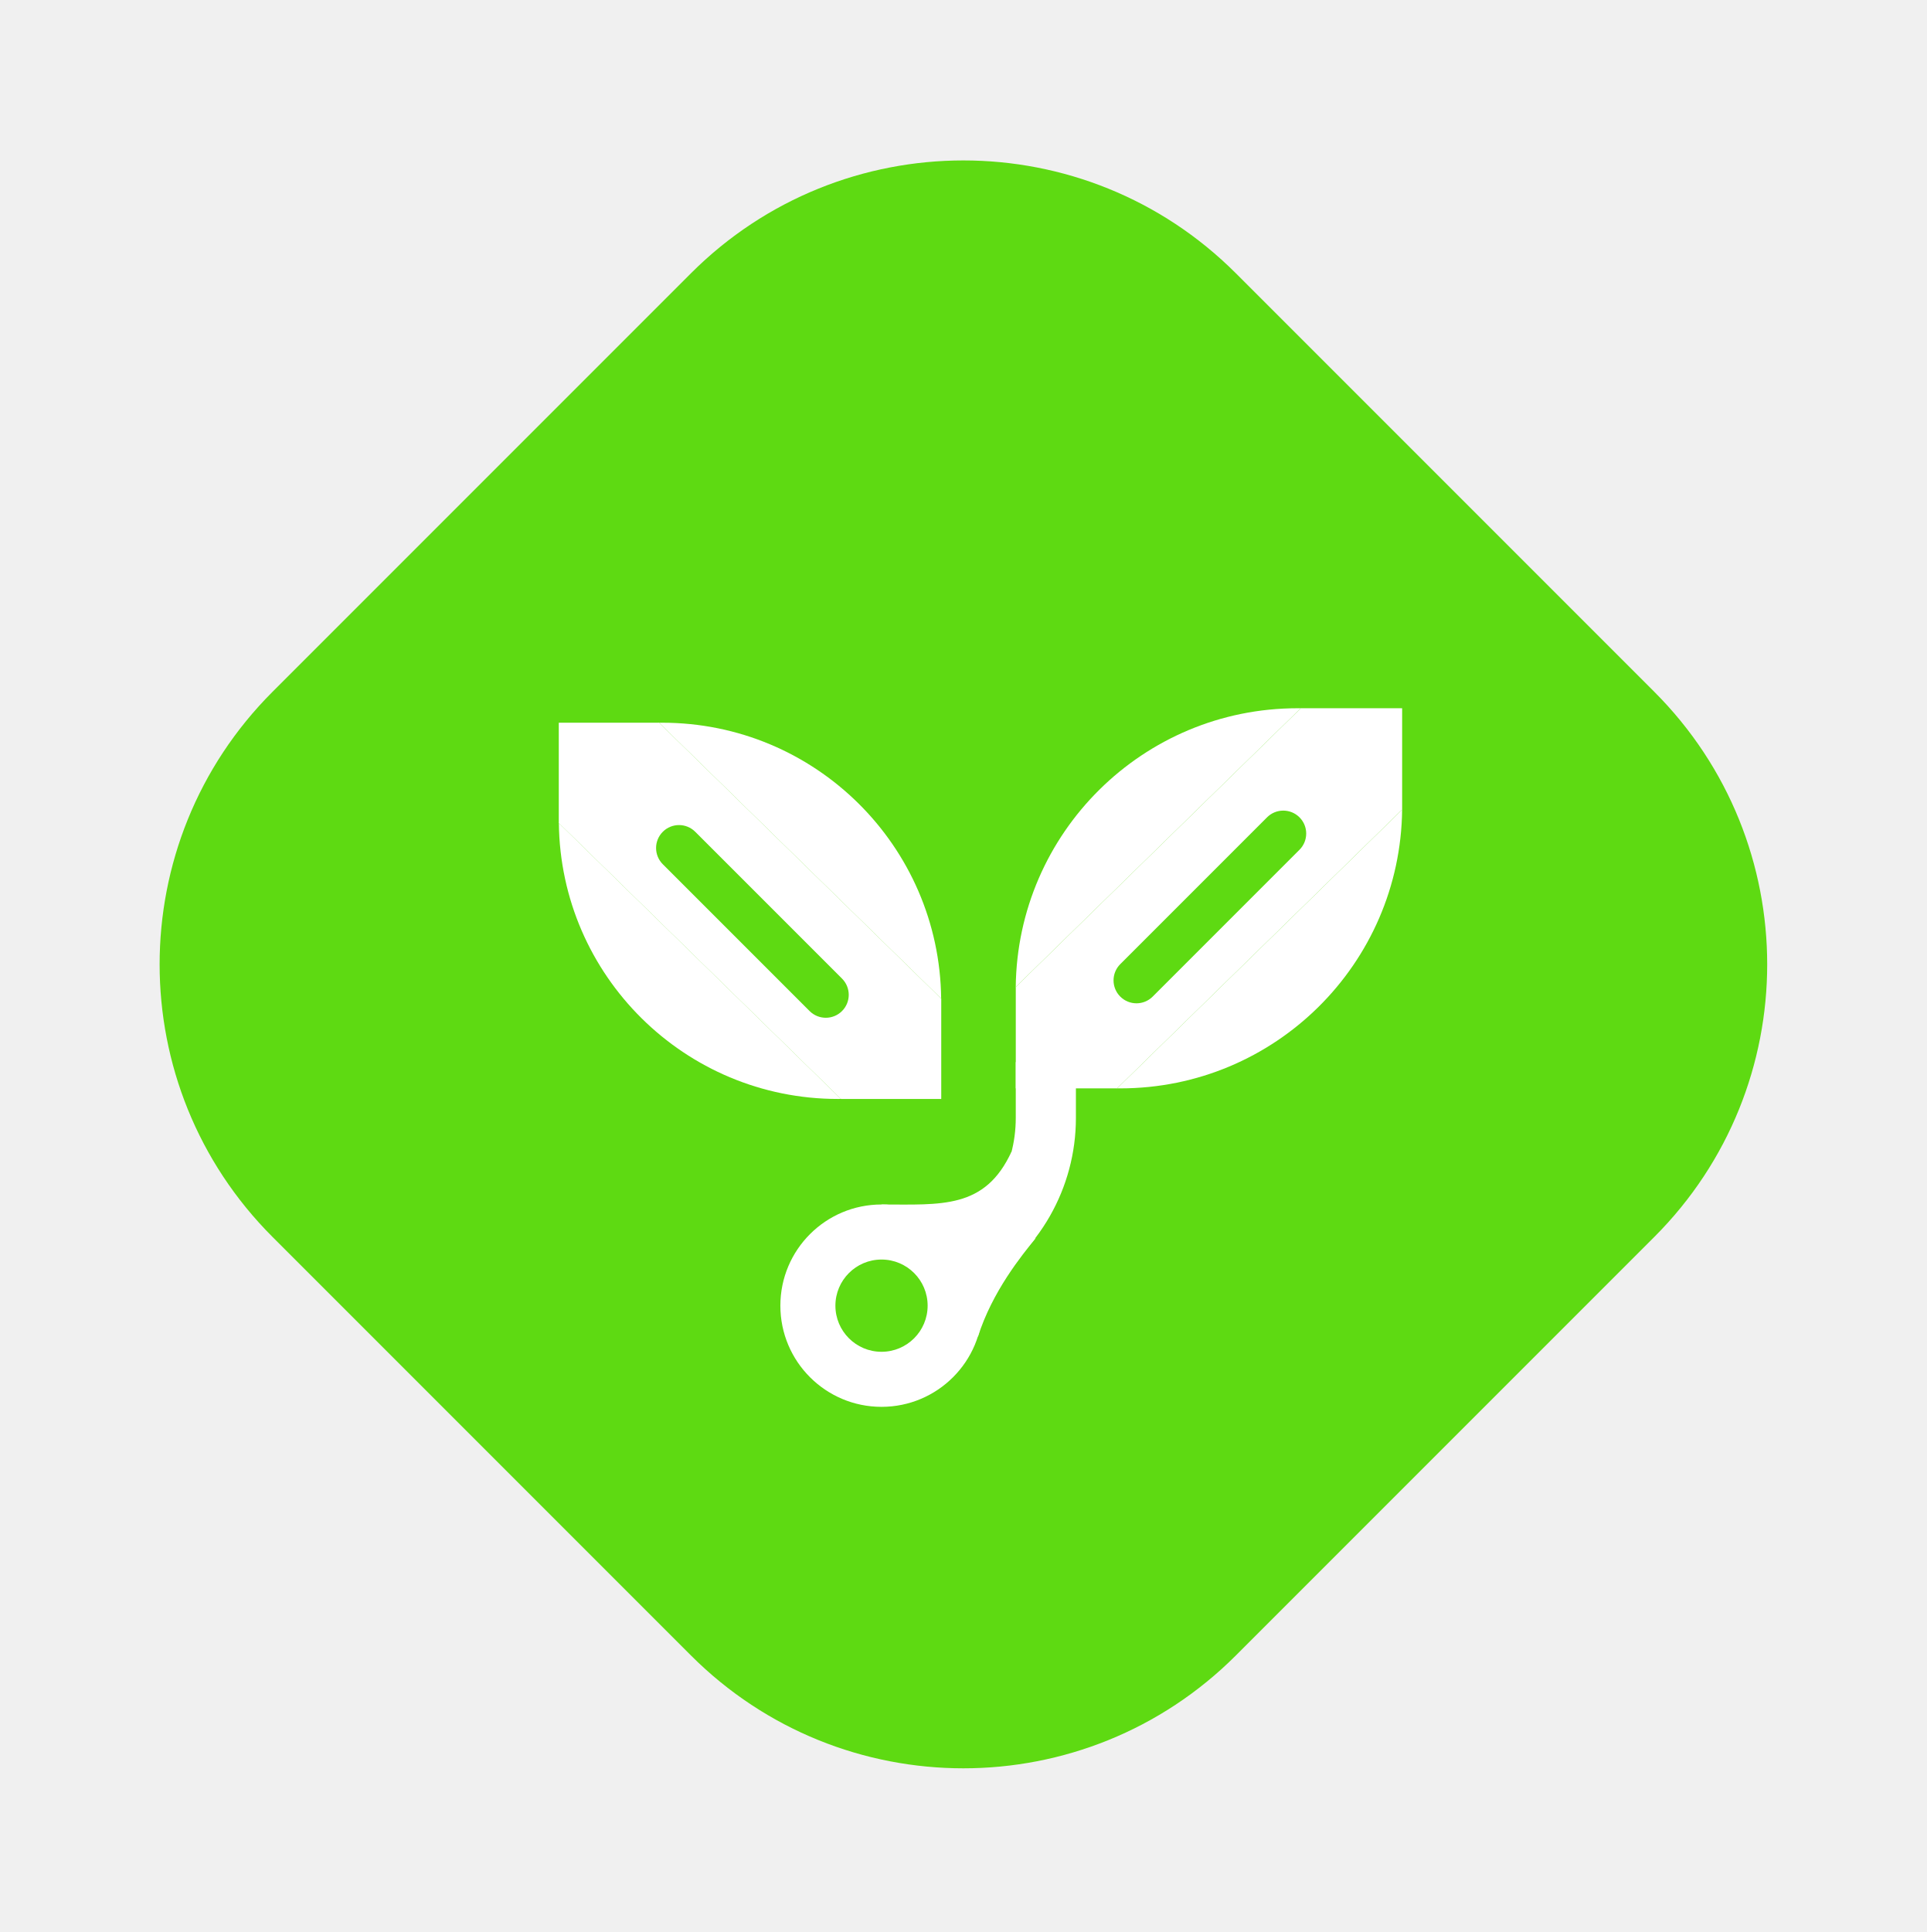
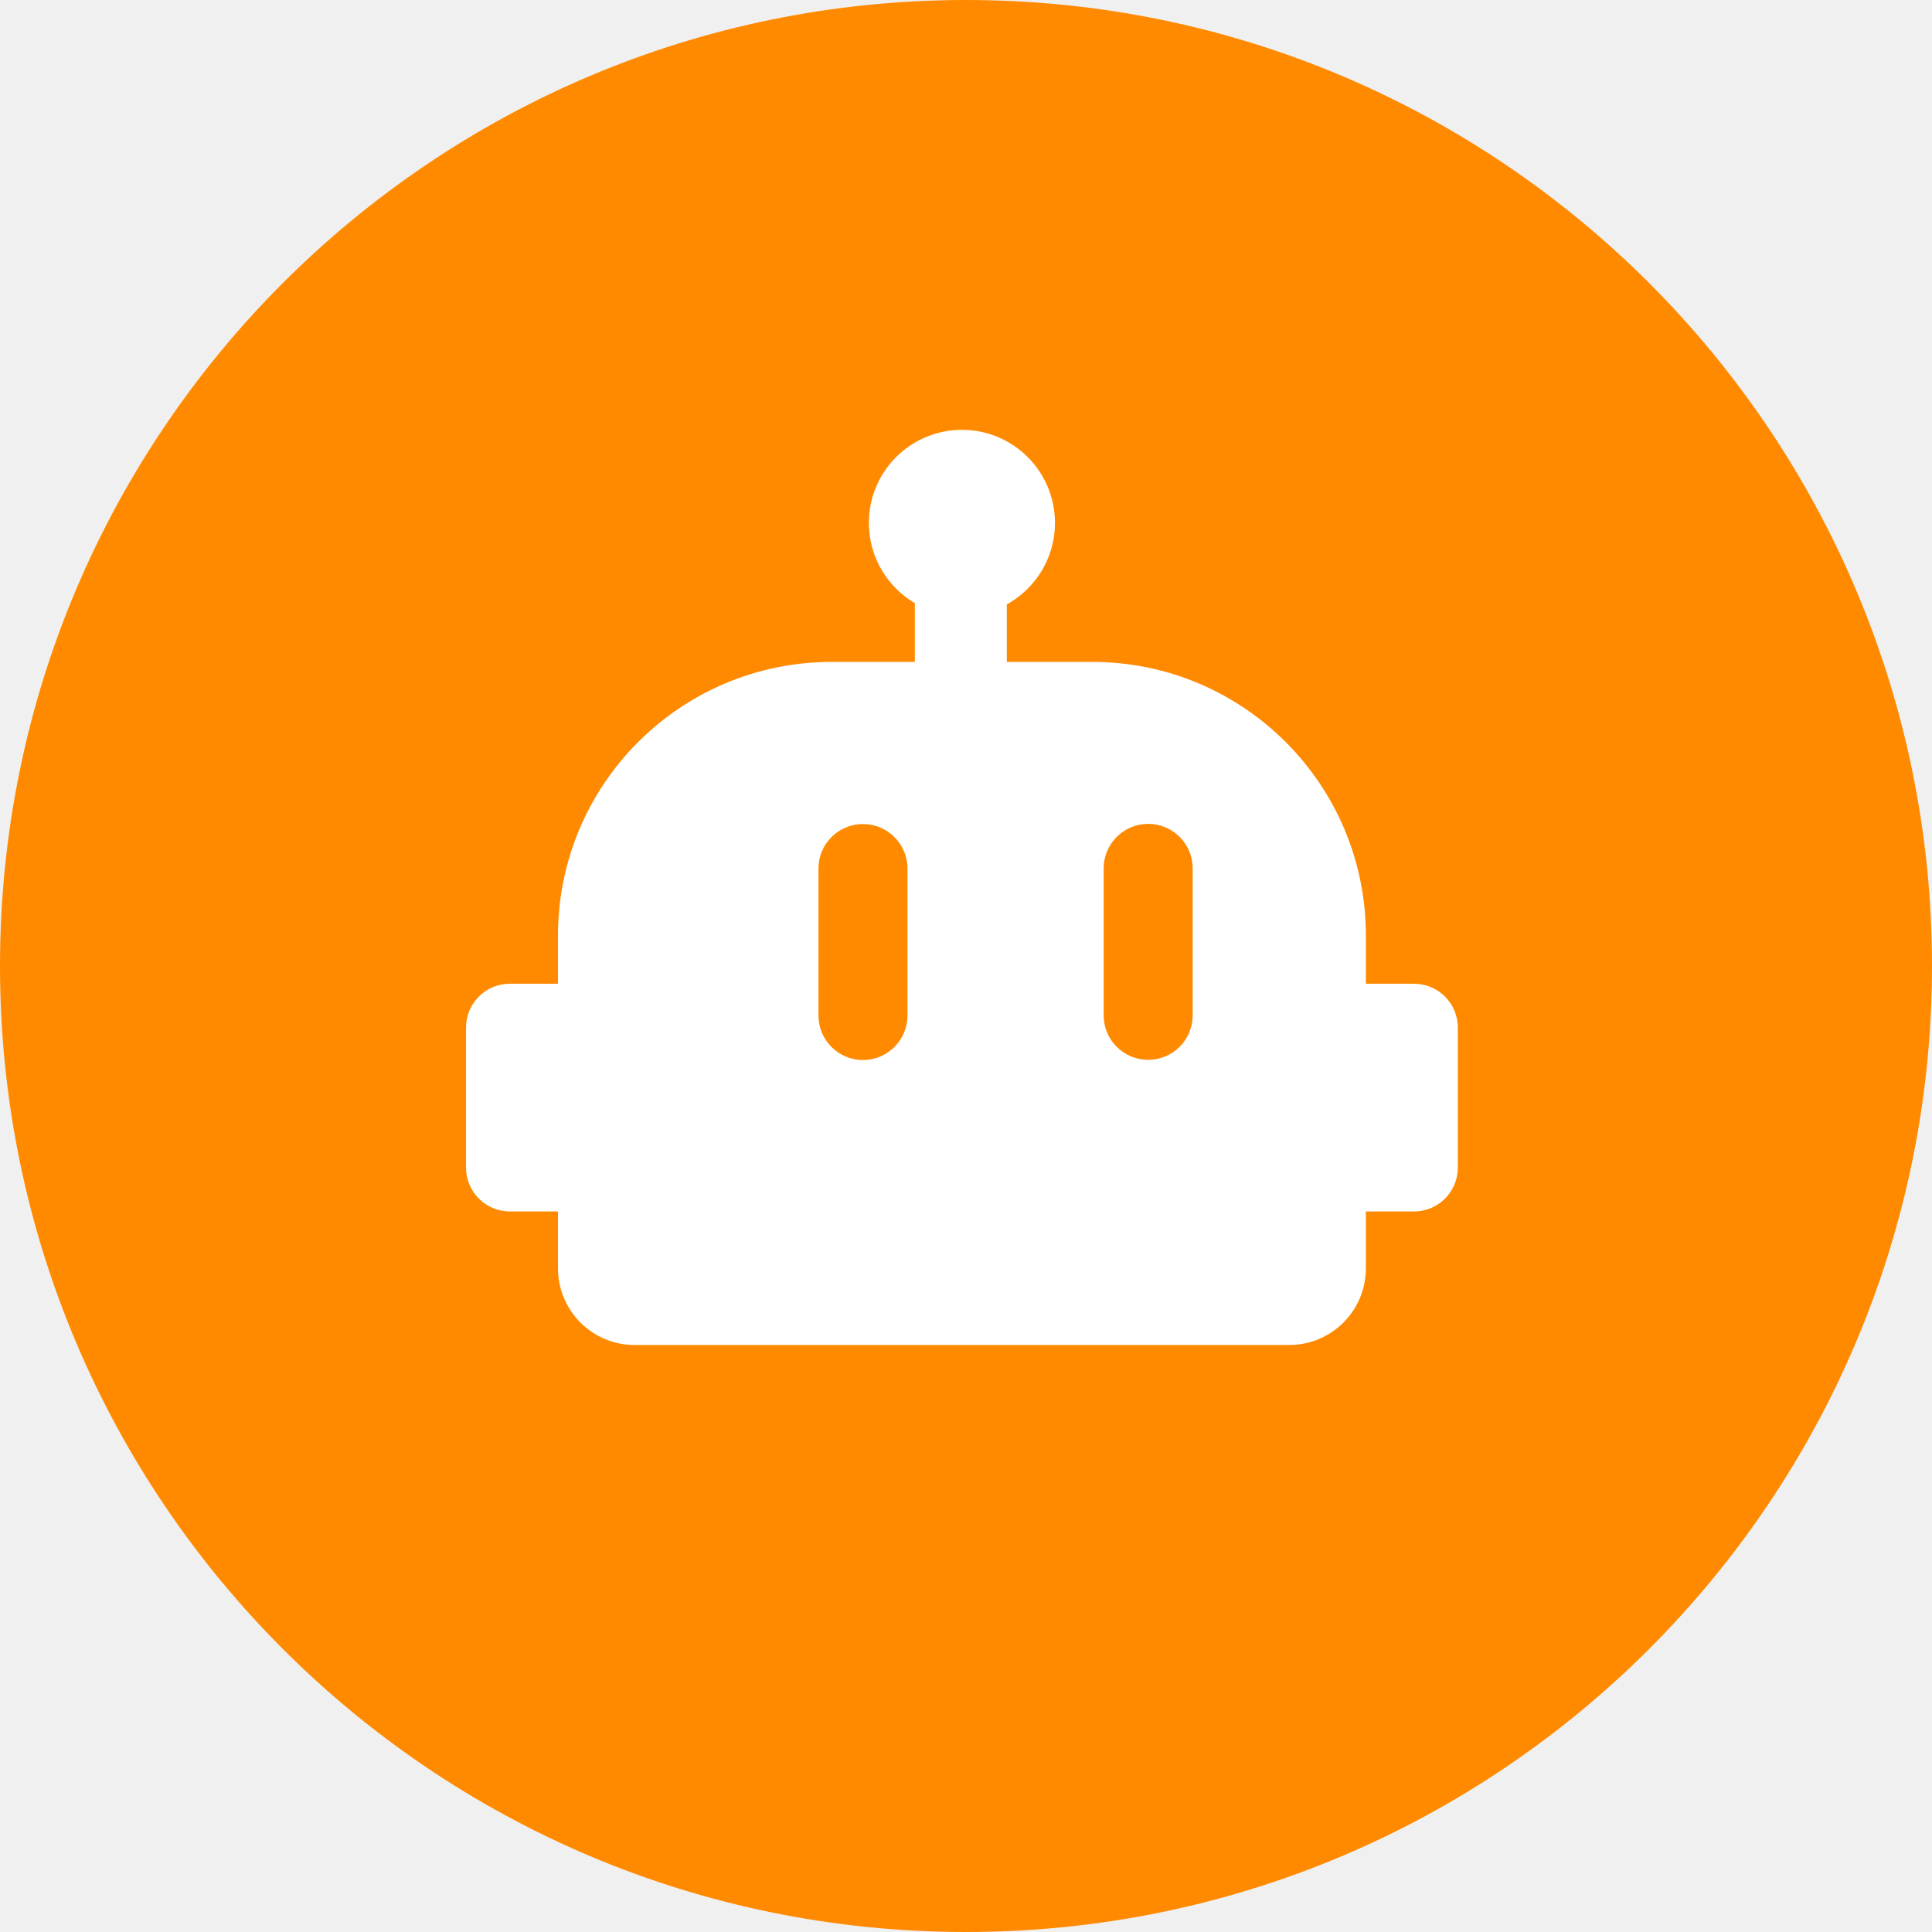
- <svg xmlns="http://www.w3.org/2000/svg" width="400" height="401" fill="none" viewBox="0 0 400 401">
-   <g clip-path="url(#clip0)">
-     <path fill="#5EDA12" d="M143.431 56.731C174.673 25.489 225.327 25.489 256.569 56.731L343.431 143.594C374.673 174.836 374.673 225.489 343.431 256.731L256.569 343.594C225.327 374.836 174.673 374.836 143.431 343.594L56.569 256.731C25.327 225.489 25.327 174.836 56.569 143.594L143.431 56.731Z" />
-     <path fill="#fff" d="M232.567 225.899C264.664 225.899 290.726 200.055 291.078 168.041L231.909 225.895C232.128 225.898 232.347 225.899 232.567 225.899Z" />
-     <path fill="#fff" d="M269.375 147.001C237.277 147.001 211.216 172.844 210.863 204.858L270.032 147.005C269.813 147.002 269.594 147.001 269.375 147.001Z" />
-     <path fill="#fff" d="M291.078 147H270.039V168.039H291.078V147Z" />
-     <rect width="21.039" height="21.039" fill="#fff" transform="matrix(-1 0 0 1 231.911 204.858)" />
-     <path fill="#fff" d="M270.039 147L291.078 168.039L231.906 225.897L210.866 204.858L270.039 147Z" />
-     <path stroke="#fff" stroke-width="12.486" d="M217.111 220.439V232.054C217.111 244.385 210.587 255.797 199.959 262.052L197.499 263.5" />
-     <path fill="#fff" d="M173.93 228.095C142.16 228.095 116.365 202.515 116.016 170.827L174.581 228.091C174.364 228.094 174.148 228.095 173.93 228.095Z" />
-     <path fill="#fff" d="M137.468 150.005C169.238 150.005 195.034 175.585 195.383 207.273L136.817 150.009C137.034 150.007 137.251 150.005 137.468 150.005Z" />
-     <path fill="#fff" d="M116.001 150.004H136.825V170.828H116.001V150.004Z" />
-     <rect width="20.825" height="20.825" x="174.574" y="207.273" fill="#fff" />
-     <path fill="#fff" d="M136.825 150.004L116 170.829L174.569 228.096L195.393 207.272L136.825 150.004Z" />
-     <path fill="#5EDA12" fill-rule="evenodd" d="M174.801 209.85C172.941 211.709 169.927 211.709 168.067 209.85L137.594 179.377C135.735 177.517 135.735 174.503 137.594 172.643C139.454 170.784 142.468 170.784 144.328 172.643L174.801 203.116C176.66 204.976 176.66 207.99 174.801 209.85Z" clip-rule="evenodd" />
-     <path fill="#5EDA12" fill-rule="evenodd" d="M232.562 206.849C234.421 208.709 237.436 208.709 239.295 206.849L269.768 176.377C271.628 174.517 271.628 171.502 269.768 169.643C267.909 167.783 264.894 167.783 263.035 169.643L232.562 200.116C230.702 201.975 230.702 204.99 232.562 206.849Z" clip-rule="evenodd" />
-     <path fill="#fff" fill-rule="evenodd" d="M183 280.573C188.287 280.573 192.573 276.287 192.573 271C192.573 265.713 188.287 261.427 183 261.427C177.713 261.427 173.427 265.713 173.427 271C173.427 276.287 177.713 280.573 183 280.573ZM183 292C194.598 292 204 282.598 204 271C204 259.402 194.598 250 183 250C171.402 250 162 259.402 162 271C162 282.598 171.402 292 183 292Z" clip-rule="evenodd" />
-     <path fill="#fff" d="M210 239C204.5 251 195.4 250 183 250L207 263L210 239Z" />
-     <path fill="#fff" d="M215 257C212.167 260.5 206 268 203 277.5L197 258L215 257Z" />
-   </g>
-   <defs>
-     <clipPath id="clip0">
-       <rect width="400" height="400" fill="#fff" transform="translate(0 0.162598)" />
-     </clipPath>
-   </defs>
+ <svg xmlns="http://www.w3.org/2000/svg" width="427" height="427" viewBox="0 0 427 427" fill="none">
+   <rect width="427" height="427" rx="213.5" fill="#FF8A00" />
+   <path fill-rule="evenodd" clip-rule="evenodd" d="M233.165 115.565C233.165 123.326 228.866 130.083 222.519 133.584V146.292H241.391C274.796 146.292 301.876 173.372 301.876 206.777V217.422H312.521C317.866 217.422 322.199 221.755 322.199 227.1V258.069C322.199 263.413 317.866 267.746 312.521 267.746H301.876V280.327C301.876 289.681 294.293 297.263 284.94 297.263H140.259C130.906 297.263 123.323 289.681 123.323 280.327V267.746H112.678C107.333 267.746 103 263.413 103 258.069V227.1C103 221.755 107.333 217.422 112.678 217.422H123.323V206.777C123.323 173.372 150.403 146.292 183.808 146.292H202.196V133.308C196.116 129.736 192.034 123.127 192.034 115.565C192.034 104.207 201.242 95 212.6 95C223.957 95 233.165 104.207 233.165 115.565ZM180.891 191.962C180.891 186.529 185.295 182.125 190.728 182.125C196.16 182.125 200.564 186.529 200.564 191.962V224.444C200.564 229.877 196.16 234.281 190.728 234.281C185.295 234.281 180.891 229.877 180.891 224.444V191.962ZM253.761 182.085C248.329 182.085 243.925 186.489 243.925 191.922V224.404C243.925 229.837 248.329 234.241 253.761 234.241C259.194 234.241 263.598 229.837 263.598 224.404V191.922C263.598 186.489 259.194 182.085 253.761 182.085Z" fill="white" />
</svg>
